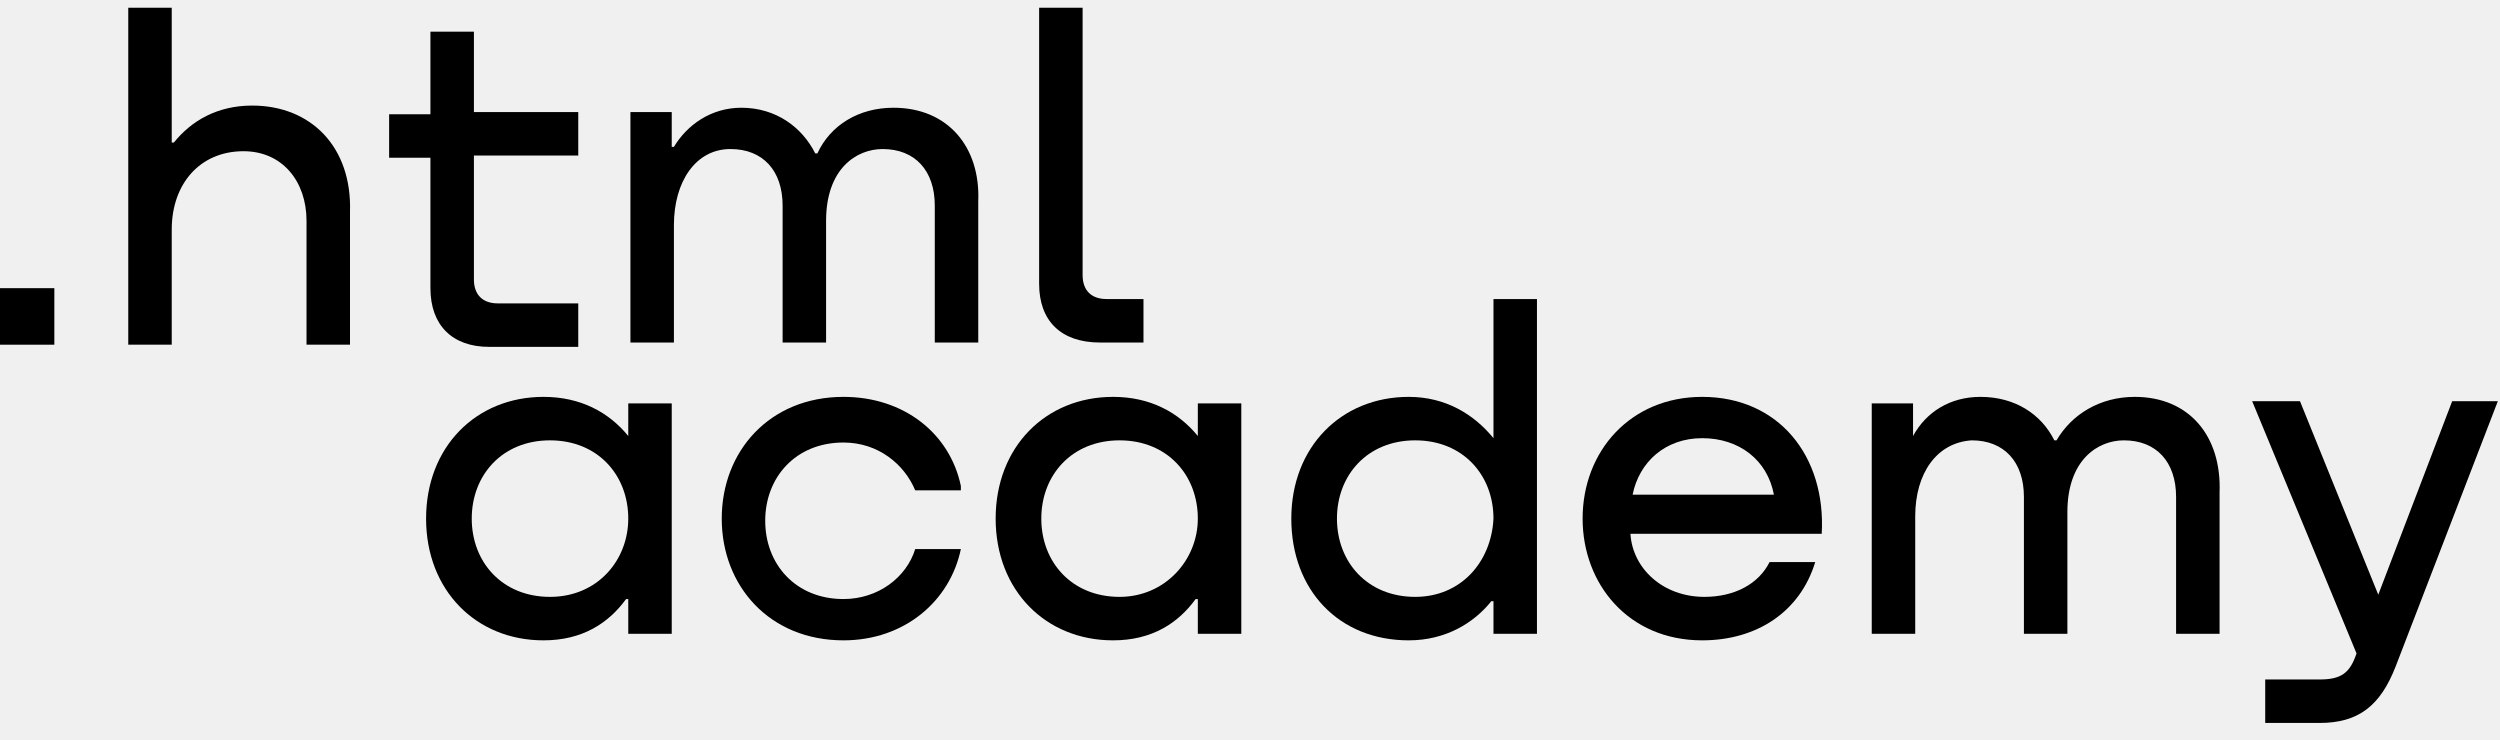
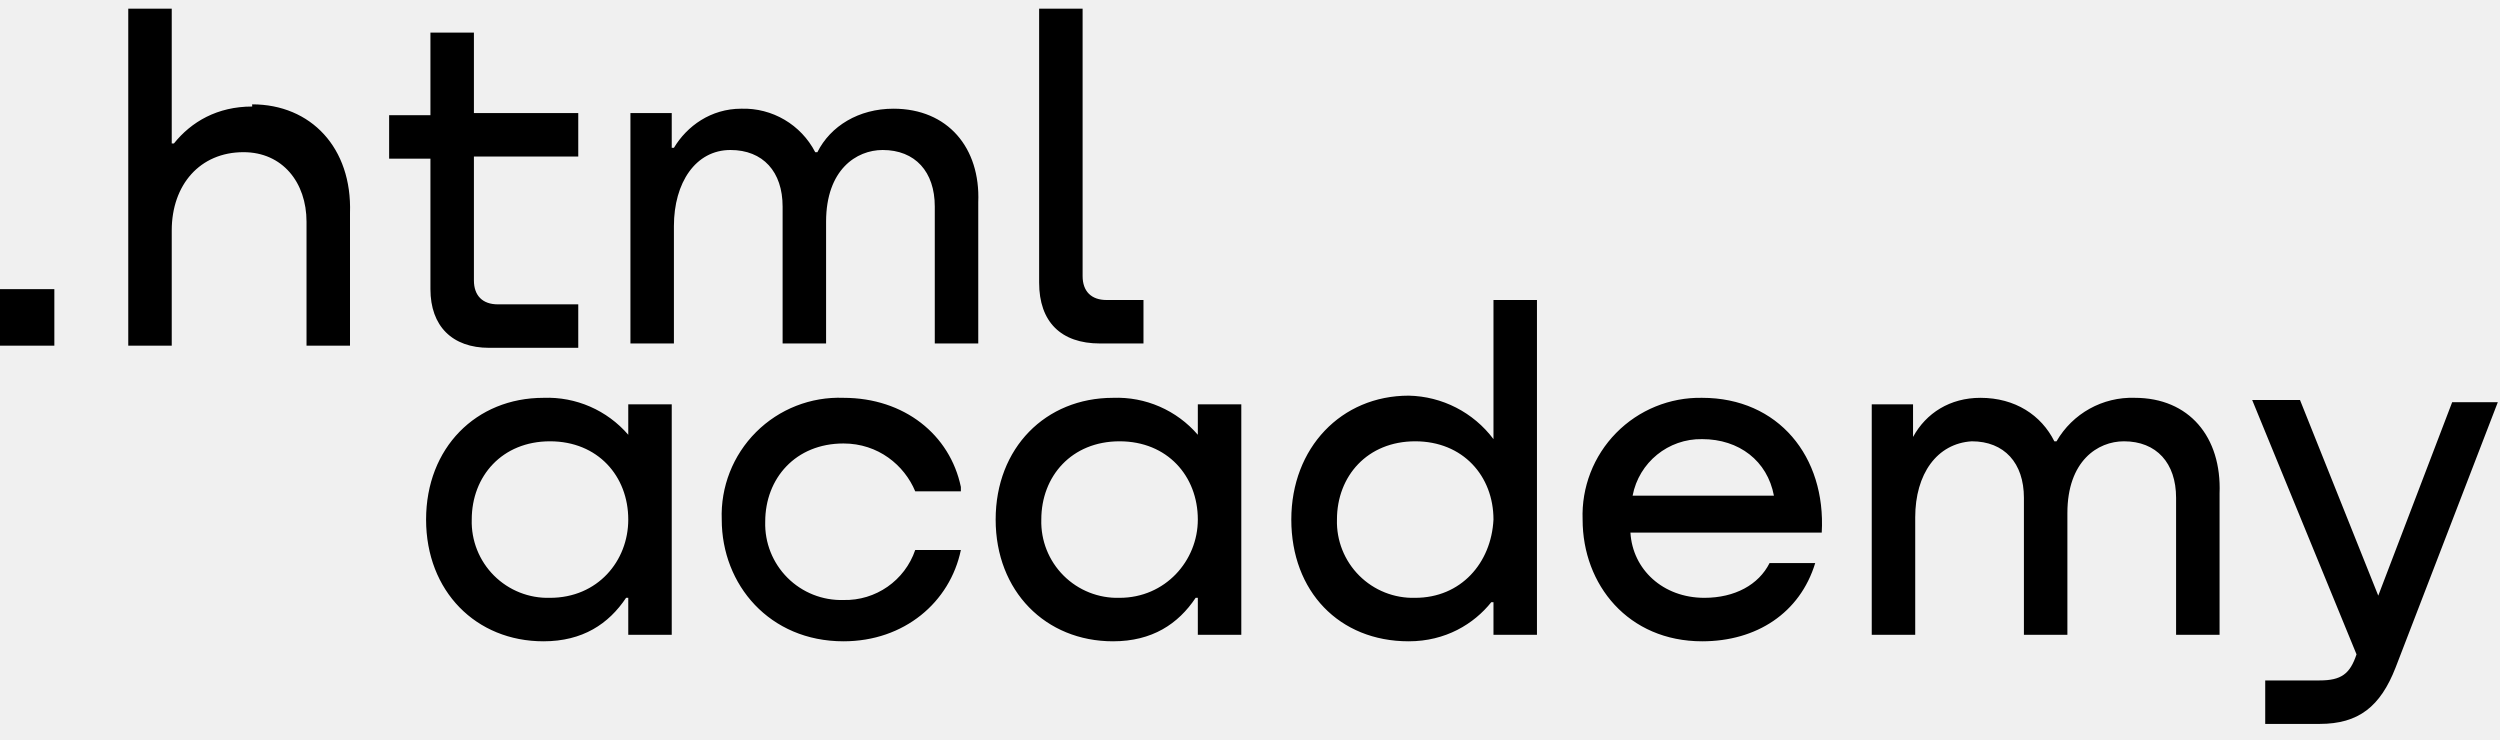
- <svg xmlns="http://www.w3.org/2000/svg" width="115" height="34" viewBox="0 0 115 34" fill="none">
-   <g clip-path="url(#clip0_33515_1190)">
-     <path d="M0 13.256V15.856H2.5V13.256H0Z" fill="black" />
-     <path d="M11.6 4.856C10 4.856 8.8 5.556 8 6.556H7.9V0.356H5.9V15.856H7.9V10.556C7.9 8.456 9.2 6.956 11.2 6.956C13 6.956 14.1 8.356 14.1 10.156V15.856H16.1V9.756C16.2 6.756 14.3 4.856 11.6 4.856Z" fill="black" />
-     <path d="M26.6 5.156H21.8V1.456H19.8V5.256H17.9V7.256H19.8V13.256C19.8 14.956 20.8 15.956 22.5 15.956H26.6V13.956H22.9C22.2 13.956 21.8 13.556 21.8 12.856V7.156H26.6V5.156Z" fill="black" />
-     <path d="M41.1 4.956C39.5 4.956 38.2 5.756 37.6 7.056H37.5C36.9 5.856 35.7 4.956 34.1 4.956C32.7 4.956 31.6 5.756 31 6.756H30.9V5.156H29V15.756H31V10.356C31 8.356 32 6.856 33.6 6.856C35.1 6.856 36 7.856 36 9.456V15.756H38V10.156C38 7.756 39.4 6.856 40.6 6.856C42.1 6.856 43 7.856 43 9.456V15.756H45V9.256C45.1 6.756 43.6 4.956 41.1 4.956Z" fill="black" />
-     <path d="M47.8 13.056C47.8 14.756 48.8 15.756 50.6 15.756H52.6V13.756H50.9C50.2 13.756 49.8 13.356 49.8 12.656V0.356H47.8V13.056Z" fill="black" />
-     <path d="M28.9 20.056C28 18.956 26.7 18.256 25 18.256C21.9 18.256 19.6 20.556 19.6 23.856C19.6 27.156 21.9 29.456 25 29.456C26.8 29.456 28 28.656 28.8 27.556H28.9V29.156H30.9V18.556H28.9V20.056ZM25.3 27.456C23.1 27.456 21.7 25.856 21.7 23.856C21.7 21.856 23.1 20.256 25.3 20.256C27.5 20.256 28.9 21.856 28.9 23.856C28.9 25.756 27.5 27.456 25.3 27.456Z" fill="black" />
-     <path d="M44.2 22.356C43.7 19.956 41.6 18.256 38.8 18.256C35.4 18.256 33.2 20.756 33.2 23.856C33.2 26.956 35.4 29.456 38.8 29.456C41.6 29.456 43.7 27.656 44.2 25.256H42.1C41.7 26.556 40.4 27.556 38.8 27.556C36.6 27.556 35.2 25.956 35.2 23.956C35.2 21.956 36.6 20.356 38.8 20.356C40.4 20.356 41.6 21.356 42.1 22.556H44.2V22.356Z" fill="black" />
-     <path d="M55.1 20.056C54.2 18.956 52.9 18.256 51.2 18.256C48.1 18.256 45.8 20.556 45.8 23.856C45.8 27.156 48.1 29.456 51.2 29.456C53 29.456 54.2 28.656 55 27.556H55.1V29.156H57.1V18.556H55.1V20.056ZM51.5 27.456C49.3 27.456 47.9 25.856 47.9 23.856C47.9 21.856 49.3 20.256 51.5 20.256C53.7 20.256 55.1 21.856 55.1 23.856C55.1 25.756 53.6 27.456 51.5 27.456Z" fill="black" />
-     <path d="M68.7 20.156C67.8 19.056 66.5 18.256 64.8 18.256C61.7 18.256 59.4 20.556 59.4 23.856C59.4 27.156 61.6 29.456 64.8 29.456C66.5 29.456 67.8 28.656 68.6 27.656H68.7V29.156H70.7V13.756H68.7V20.156ZM65.1 27.456C62.9 27.456 61.5 25.856 61.5 23.856C61.5 21.856 62.9 20.256 65.1 20.256C67.3 20.256 68.7 21.856 68.7 23.856C68.6 25.856 67.2 27.456 65.1 27.456Z" fill="black" />
-     <path d="M78.3 18.256C75 18.256 72.8 20.756 72.8 23.856C72.8 26.856 74.9 29.456 78.3 29.456C80.8 29.456 82.8 28.156 83.5 25.856H81.4C80.9 26.856 79.8 27.456 78.4 27.456C76.5 27.456 75.1 26.156 75 24.556H83.8C84 20.956 81.8 18.256 78.3 18.256ZM78.3 20.156C80 20.156 81.3 21.156 81.6 22.756H75.1C75.4 21.256 76.6 20.156 78.3 20.156Z" fill="black" />
-     <path d="M98.2 18.256C96.6 18.256 95.3 19.056 94.6 20.256H94.5C93.9 19.056 92.7 18.256 91.1 18.256C89.7 18.256 88.6 18.956 88 20.056V18.556H86.1V29.156H88.1V23.756C88.1 21.756 89.1 20.356 90.7 20.256C92.2 20.256 93.1 21.256 93.1 22.856V29.156H95.1V23.556C95.1 21.156 96.5 20.256 97.7 20.256C99.2 20.256 100.1 21.256 100.1 22.856V29.156H102.1V22.656C102.2 20.056 100.7 18.256 98.2 18.256Z" fill="black" />
-     <path d="M109.4 27.356L105.8 18.456H103.6L108.4 30.056C108.1 30.956 107.7 31.256 106.7 31.256H104.2V33.256H106.7C108.5 33.256 109.5 32.456 110.2 30.656L114.9 18.456H112.8L109.4 27.356Z" fill="black" />
+ <svg xmlns="http://www.w3.org/2000/svg" width="115" height="34" fill="none">
+   <g fill="#000" clip-path="url(#a)">
+     <path d="M0 13.3v2.6h2.5v-2.6H0ZM11.6 4.9c-1.6 0-2.8.7-3.6 1.7h-.1V.4h-2v15.5h2v-5.3C7.9 8.5 9.2 7 11.2 7c1.8 0 2.9 1.4 2.9 3.2v5.7h2V9.8c.1-3-1.8-5-4.5-5ZM26.6 5.2h-4.8V1.5h-2v3.8h-1.9v2h1.9v6c0 1.7 1 2.7 2.7 2.7h4.1v-2h-3.7c-.7 0-1.1-.4-1.1-1.1V7.2h4.8v-2ZM41.1 5c-1.6 0-2.9.8-3.5 2h-.1a3.7 3.7 0 0 0-3.4-2c-1.4 0-2.5.8-3.1 1.8h-.1V5.2H29v10.6h2v-5.4c0-2 1-3.5 2.6-3.5 1.5 0 2.4 1 2.4 2.6v6.3h2v-5.6c0-2.4 1.4-3.3 2.6-3.3 1.5 0 2.4 1 2.4 2.6v6.3h2V9.3c.1-2.5-1.4-4.3-3.9-4.3ZM47.8 13c0 1.8 1 2.8 2.8 2.8h2v-2h-1.7c-.7 0-1.1-.4-1.1-1.1V.4h-2V13ZM28.9 20a4.9 4.9 0 0 0-3.9-1.7c-3.1 0-5.4 2.3-5.4 5.6s2.3 5.6 5.4 5.6c1.8 0 3-.8 3.8-2h.1v1.7h2V18.6h-2V20Zm-3.6 7.5a3.5 3.5 0 0 1-3.6-3.6c0-2 1.4-3.6 3.6-3.6s3.6 1.6 3.6 3.6c0 1.9-1.4 3.6-3.6 3.6ZM44.2 22.4c-.5-2.4-2.6-4.1-5.4-4.1a5.4 5.4 0 0 0-5.6 5.6c0 3 2.2 5.6 5.6 5.6 2.8 0 4.9-1.8 5.4-4.2h-2.1a3.4 3.4 0 0 1-3.3 2.3 3.5 3.5 0 0 1-3.6-3.6c0-2 1.4-3.6 3.6-3.6 1.6 0 2.8 1 3.3 2.2h2.1v-.2ZM55.1 20a4.9 4.9 0 0 0-3.9-1.7c-3.1 0-5.4 2.3-5.4 5.6s2.3 5.6 5.4 5.6c1.8 0 3-.8 3.8-2h.1v1.7h2V18.6h-2V20Zm-3.6 7.5a3.5 3.5 0 0 1-3.6-3.6c0-2 1.4-3.6 3.6-3.6s3.6 1.6 3.6 3.6c0 1.9-1.5 3.6-3.6 3.6ZM68.7 20.2a5 5 0 0 0-3.9-2c-3.1 0-5.4 2.4-5.4 5.7 0 3.3 2.2 5.6 5.4 5.6 1.7 0 3-.8 3.8-1.8h.1v1.5h2V13.8h-2v6.4Zm-3.6 7.3a3.5 3.5 0 0 1-3.6-3.6c0-2 1.4-3.6 3.6-3.6s3.6 1.6 3.6 3.6c-.1 2-1.5 3.6-3.6 3.6ZM78.3 18.3a5.4 5.4 0 0 0-5.5 5.6c0 3 2.1 5.6 5.5 5.6 2.5 0 4.5-1.3 5.2-3.6h-2.1c-.5 1-1.6 1.6-3 1.6-1.9 0-3.3-1.3-3.4-3h8.8c.2-3.5-2-6.2-5.5-6.2Zm0 1.9c1.7 0 3 1 3.3 2.6h-6.5a3.2 3.2 0 0 1 3.2-2.6ZM98.2 18.3a4 4 0 0 0-3.6 2h-.1c-.6-1.2-1.8-2-3.4-2-1.4 0-2.5.7-3.1 1.8v-1.5h-1.9v10.6h2v-5.4c0-2 1-3.4 2.6-3.5 1.5 0 2.4 1 2.4 2.6v6.3h2v-5.6c0-2.4 1.4-3.3 2.6-3.3 1.5 0 2.4 1 2.4 2.6v6.3h2v-6.5c.1-2.6-1.4-4.4-3.9-4.4ZM109.4 27.4l-3.6-9h-2.2l4.8 11.7c-.3.9-.7 1.2-1.7 1.2h-2.5v2h2.5c1.8 0 2.8-.8 3.5-2.6l4.7-12.2h-2.1l-3.4 8.9Z" />
  </g>
  <defs>
-     <clipPath id="clip0_33515_1190">
-       <rect width="115" height="33" fill="white" transform="translate(0 0.356445)" />
+     <clipPath id="a">
+       <path fill="#fff" d="M0 .4h115v33H0z" />
    </clipPath>
  </defs>
</svg>
